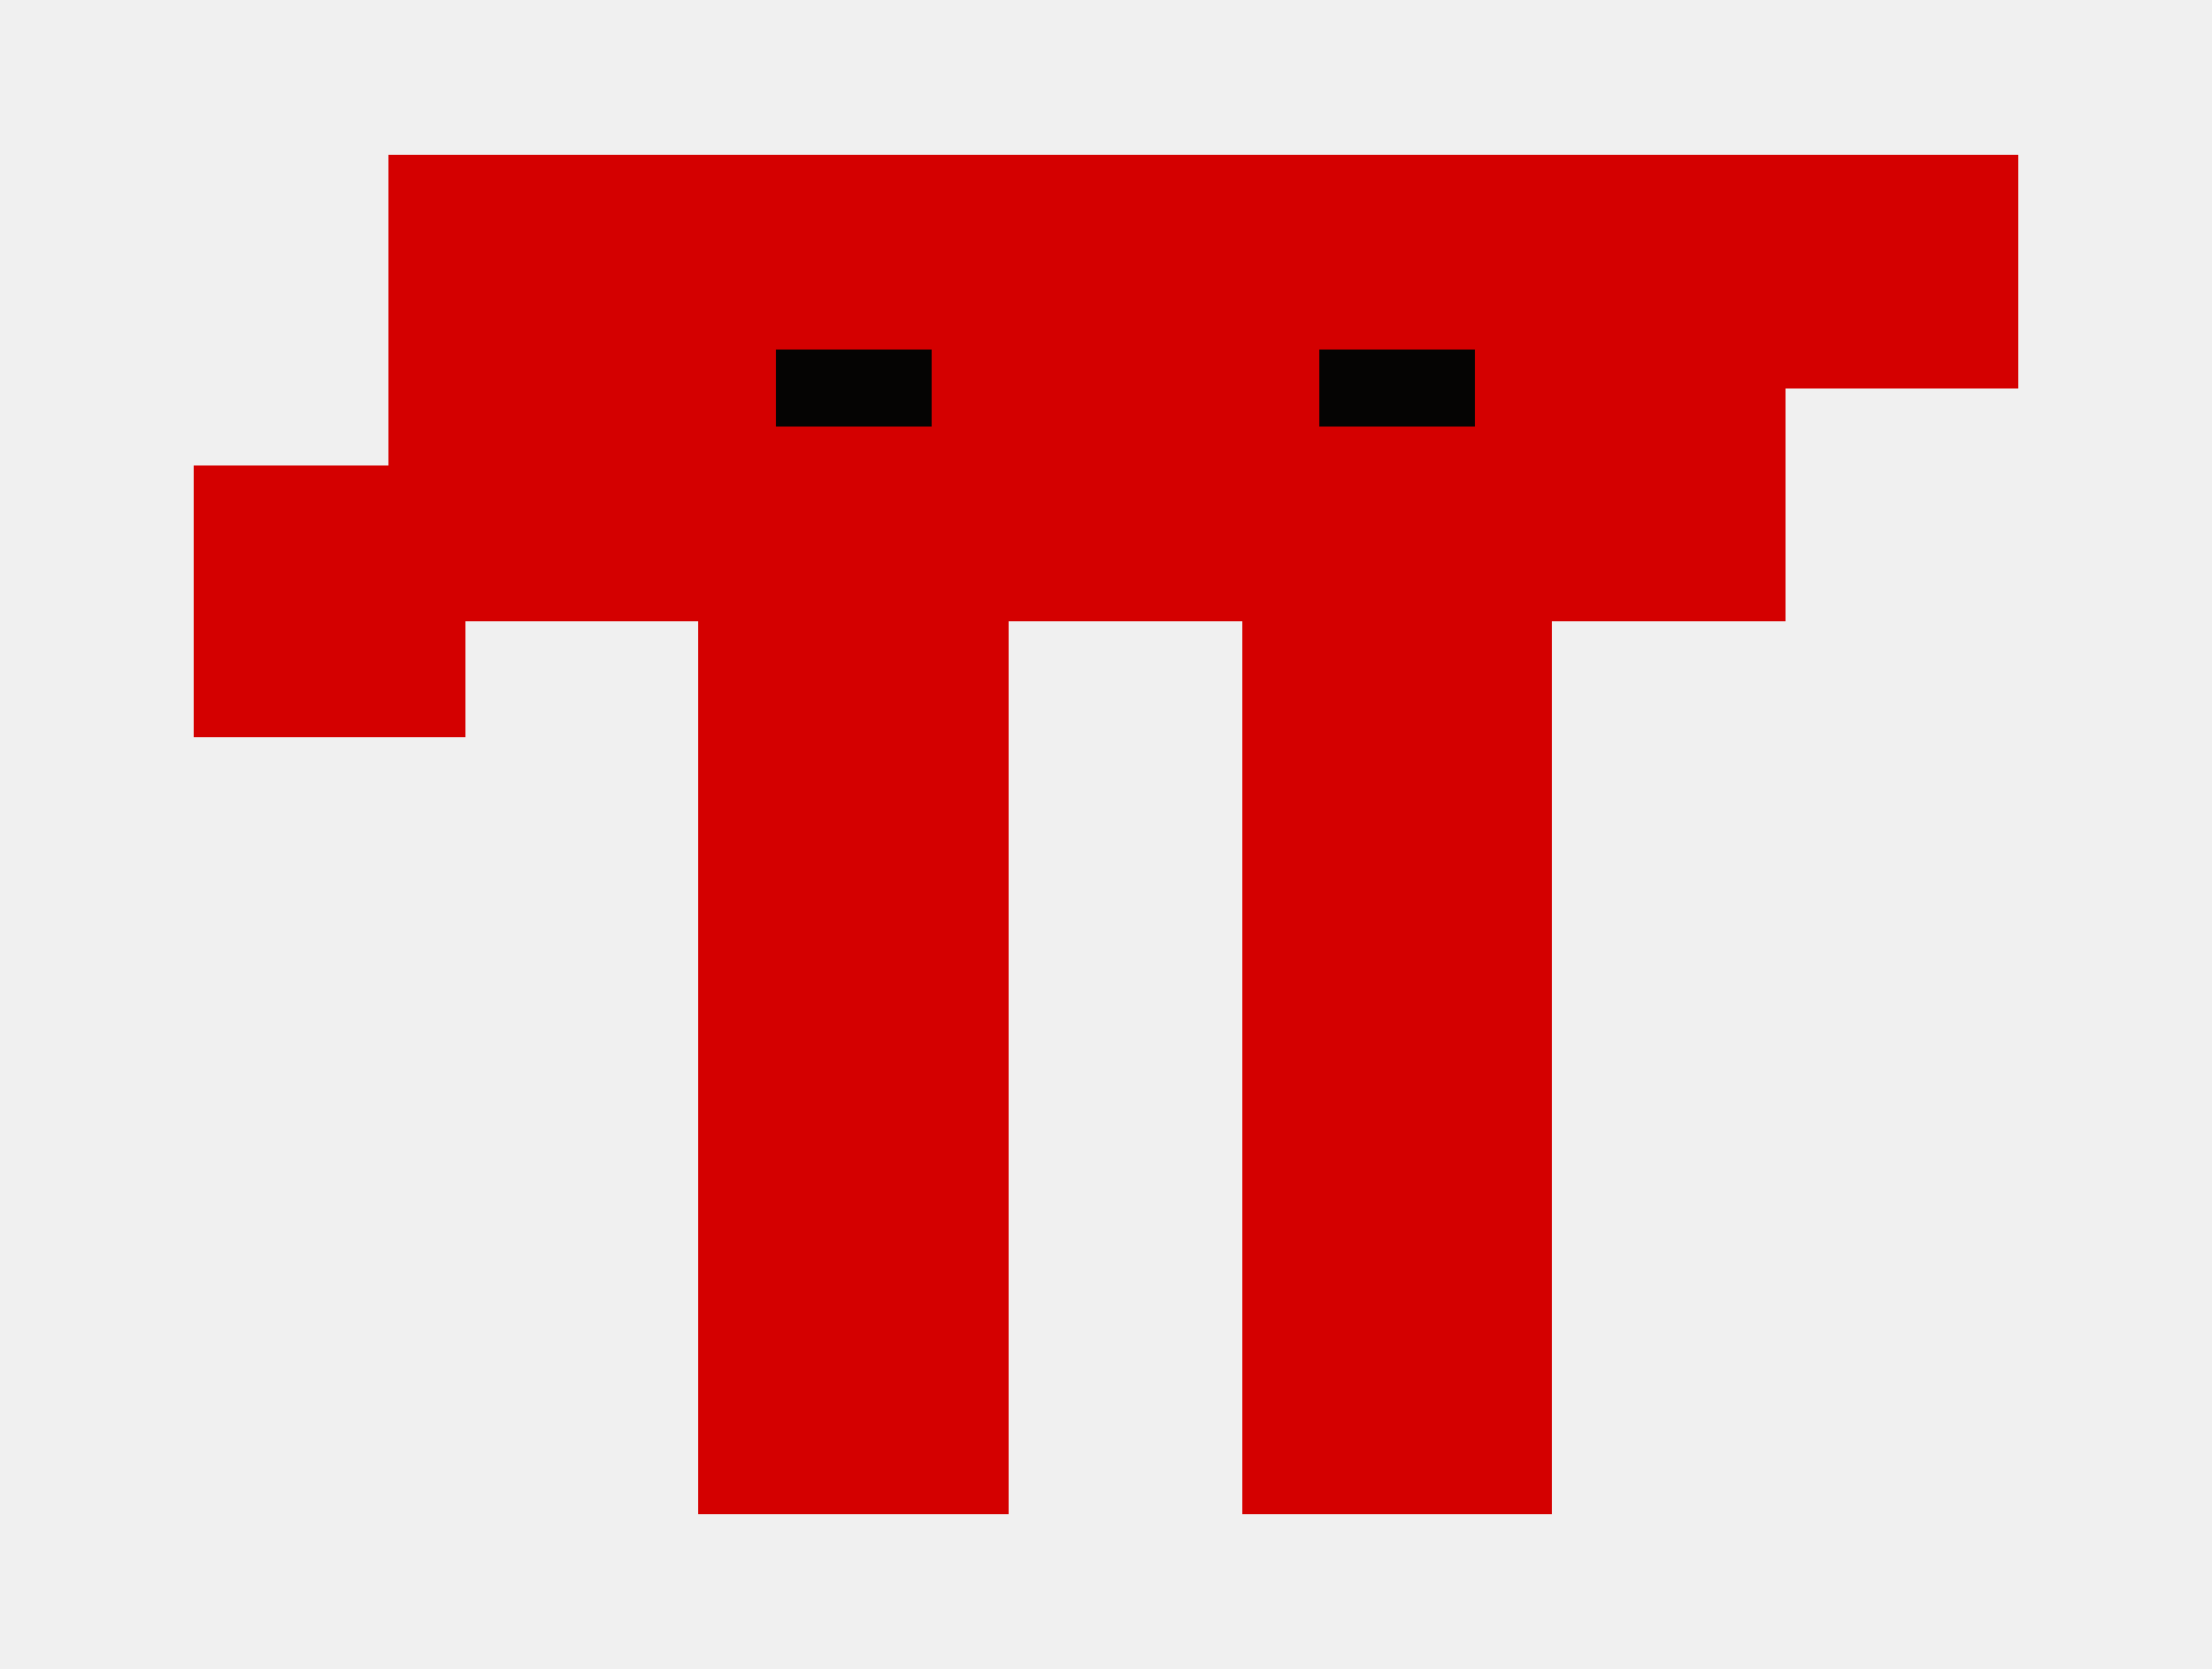
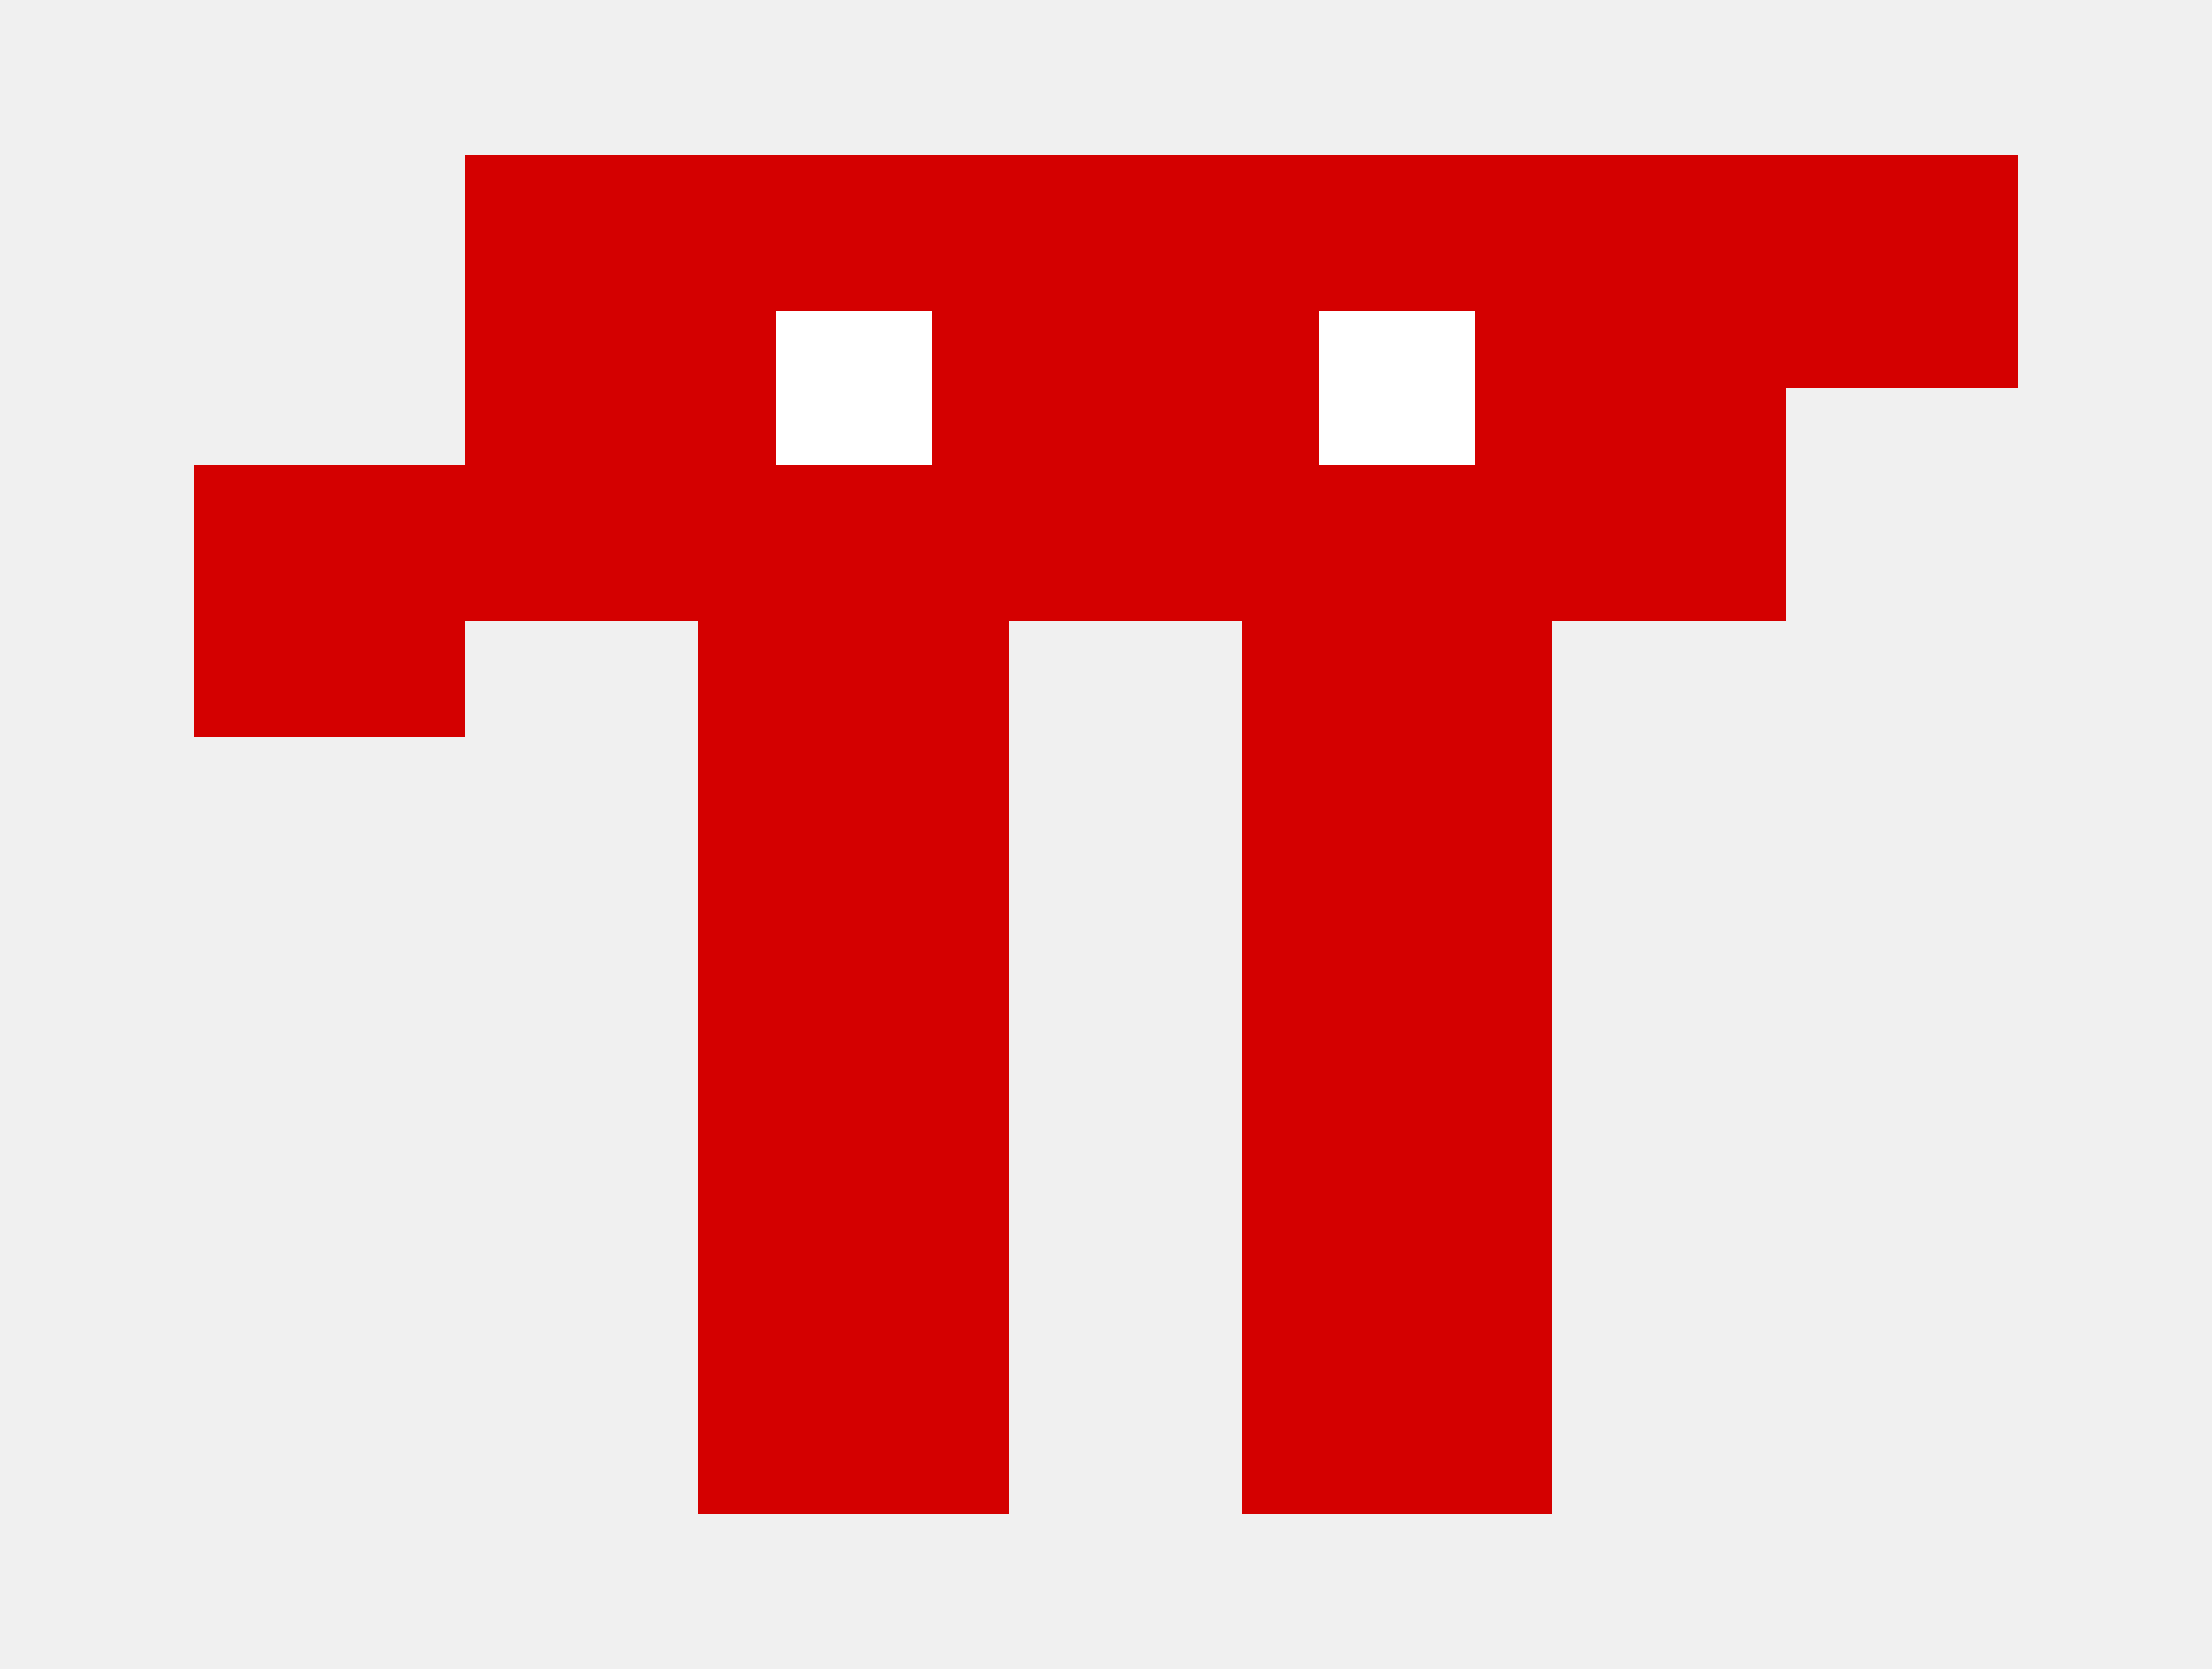
<svg xmlns="http://www.w3.org/2000/svg" width="570" height="430" viewBox="0 0 570 430" role="img" aria-labelledby="title desc" version="1.1" id="svg3">
  <defs id="defs3" />
  <g id="g4" transform="translate(-360,-400)" style="shape-rendering:crispEdges">
-     <path fill="#d40000" d="m 460,440 h 360 60 v 60 h -60 v 60 H 760 V 790 H 680 V 560 H 620 V 790 H 540 V 560 h -60 v 30 h -70 v -70 h 50 z" id="path1" style="fill:#d40000;fill-opacity:1" />
-     <rect x="560" y="490" width="40" height="20" fill="#050403" id="rect2" style="stroke-width:0.707" />
-     <rect x="700" y="490" width="40.057" height="20" fill="#050403" id="rect3" style="stroke-width:0.707" />
+     <path fill="#d40000" d="m 480,440 h 340 60 v 60 h -60 v 60 H 760 V 790 H 680 V 560 H 620 V 790 H 540 V 560 h -60 v 30 h -70 v -70 h 70 z" id="path1" style="fill:#d40000;fill-opacity:1" />
+     <rect x="560" y="480" width="40" height="40" fill="#050403" id="rect2" style="fill:#ffffff;stroke-width:1" />
+     <rect x="700" y="480" width="40.057" height="40" fill="#050403" id="rect3" style="fill:#ffffff;stroke-width:1" />
  </g>
</svg>
